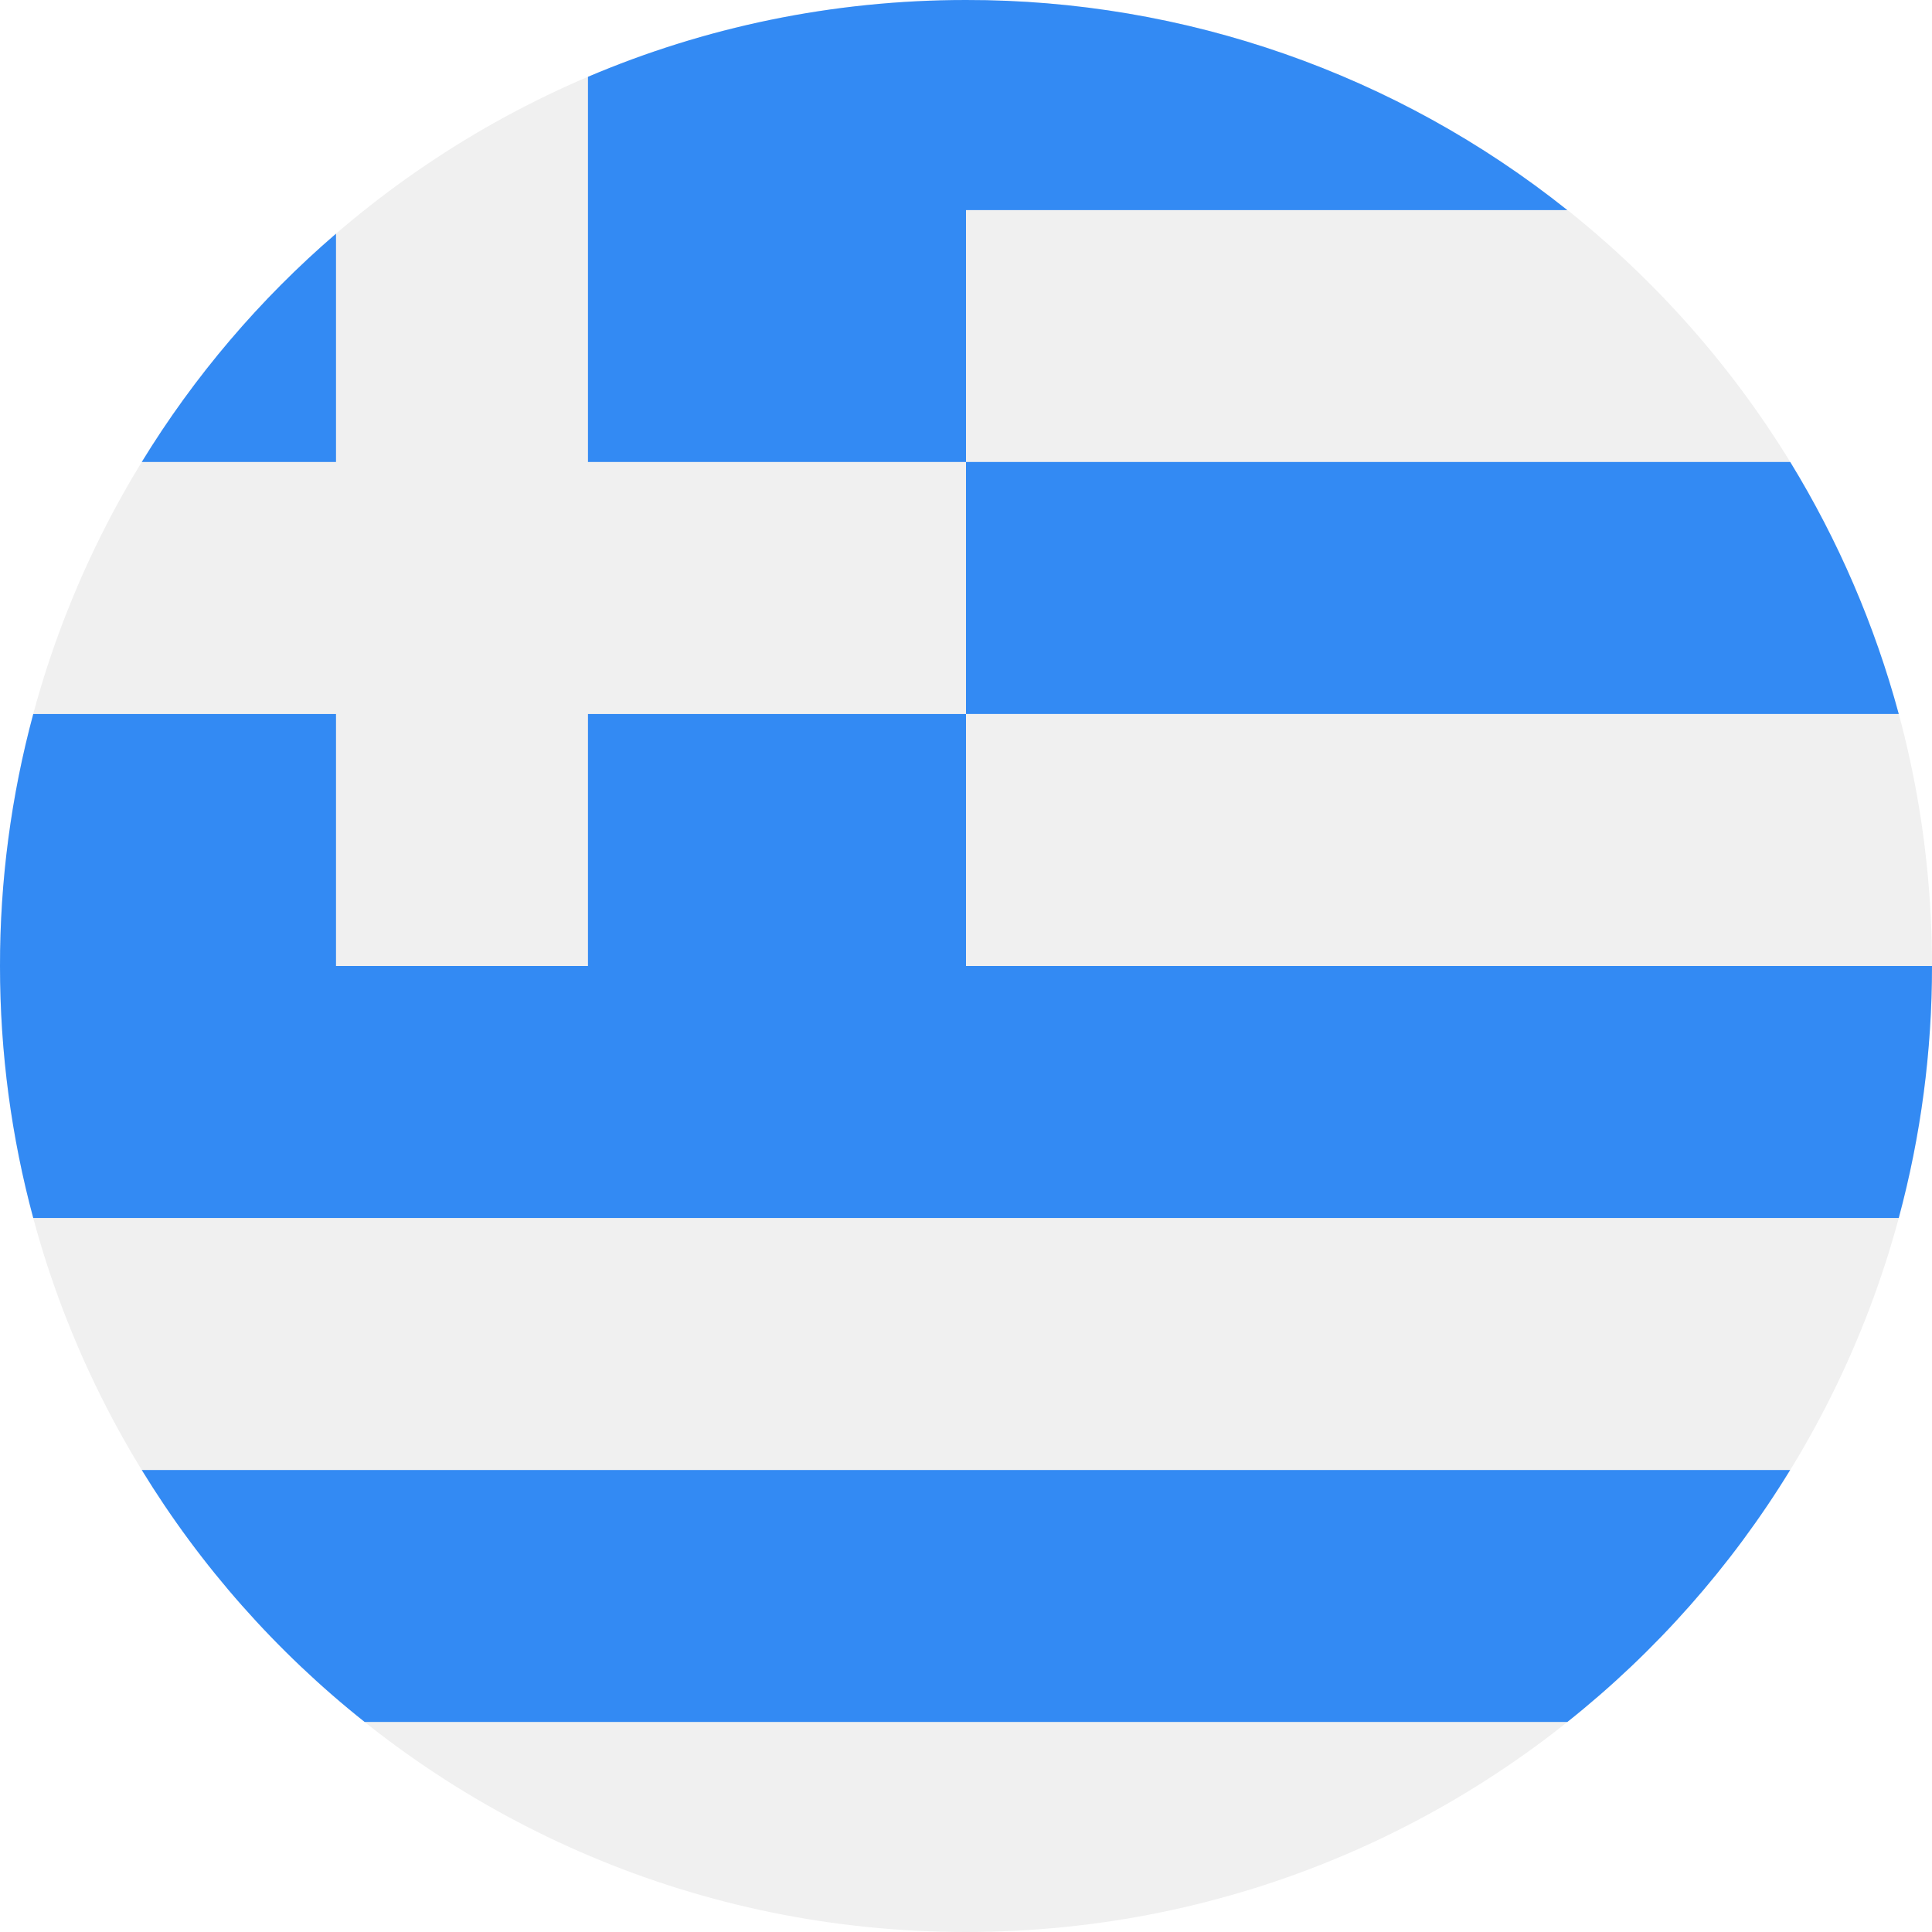
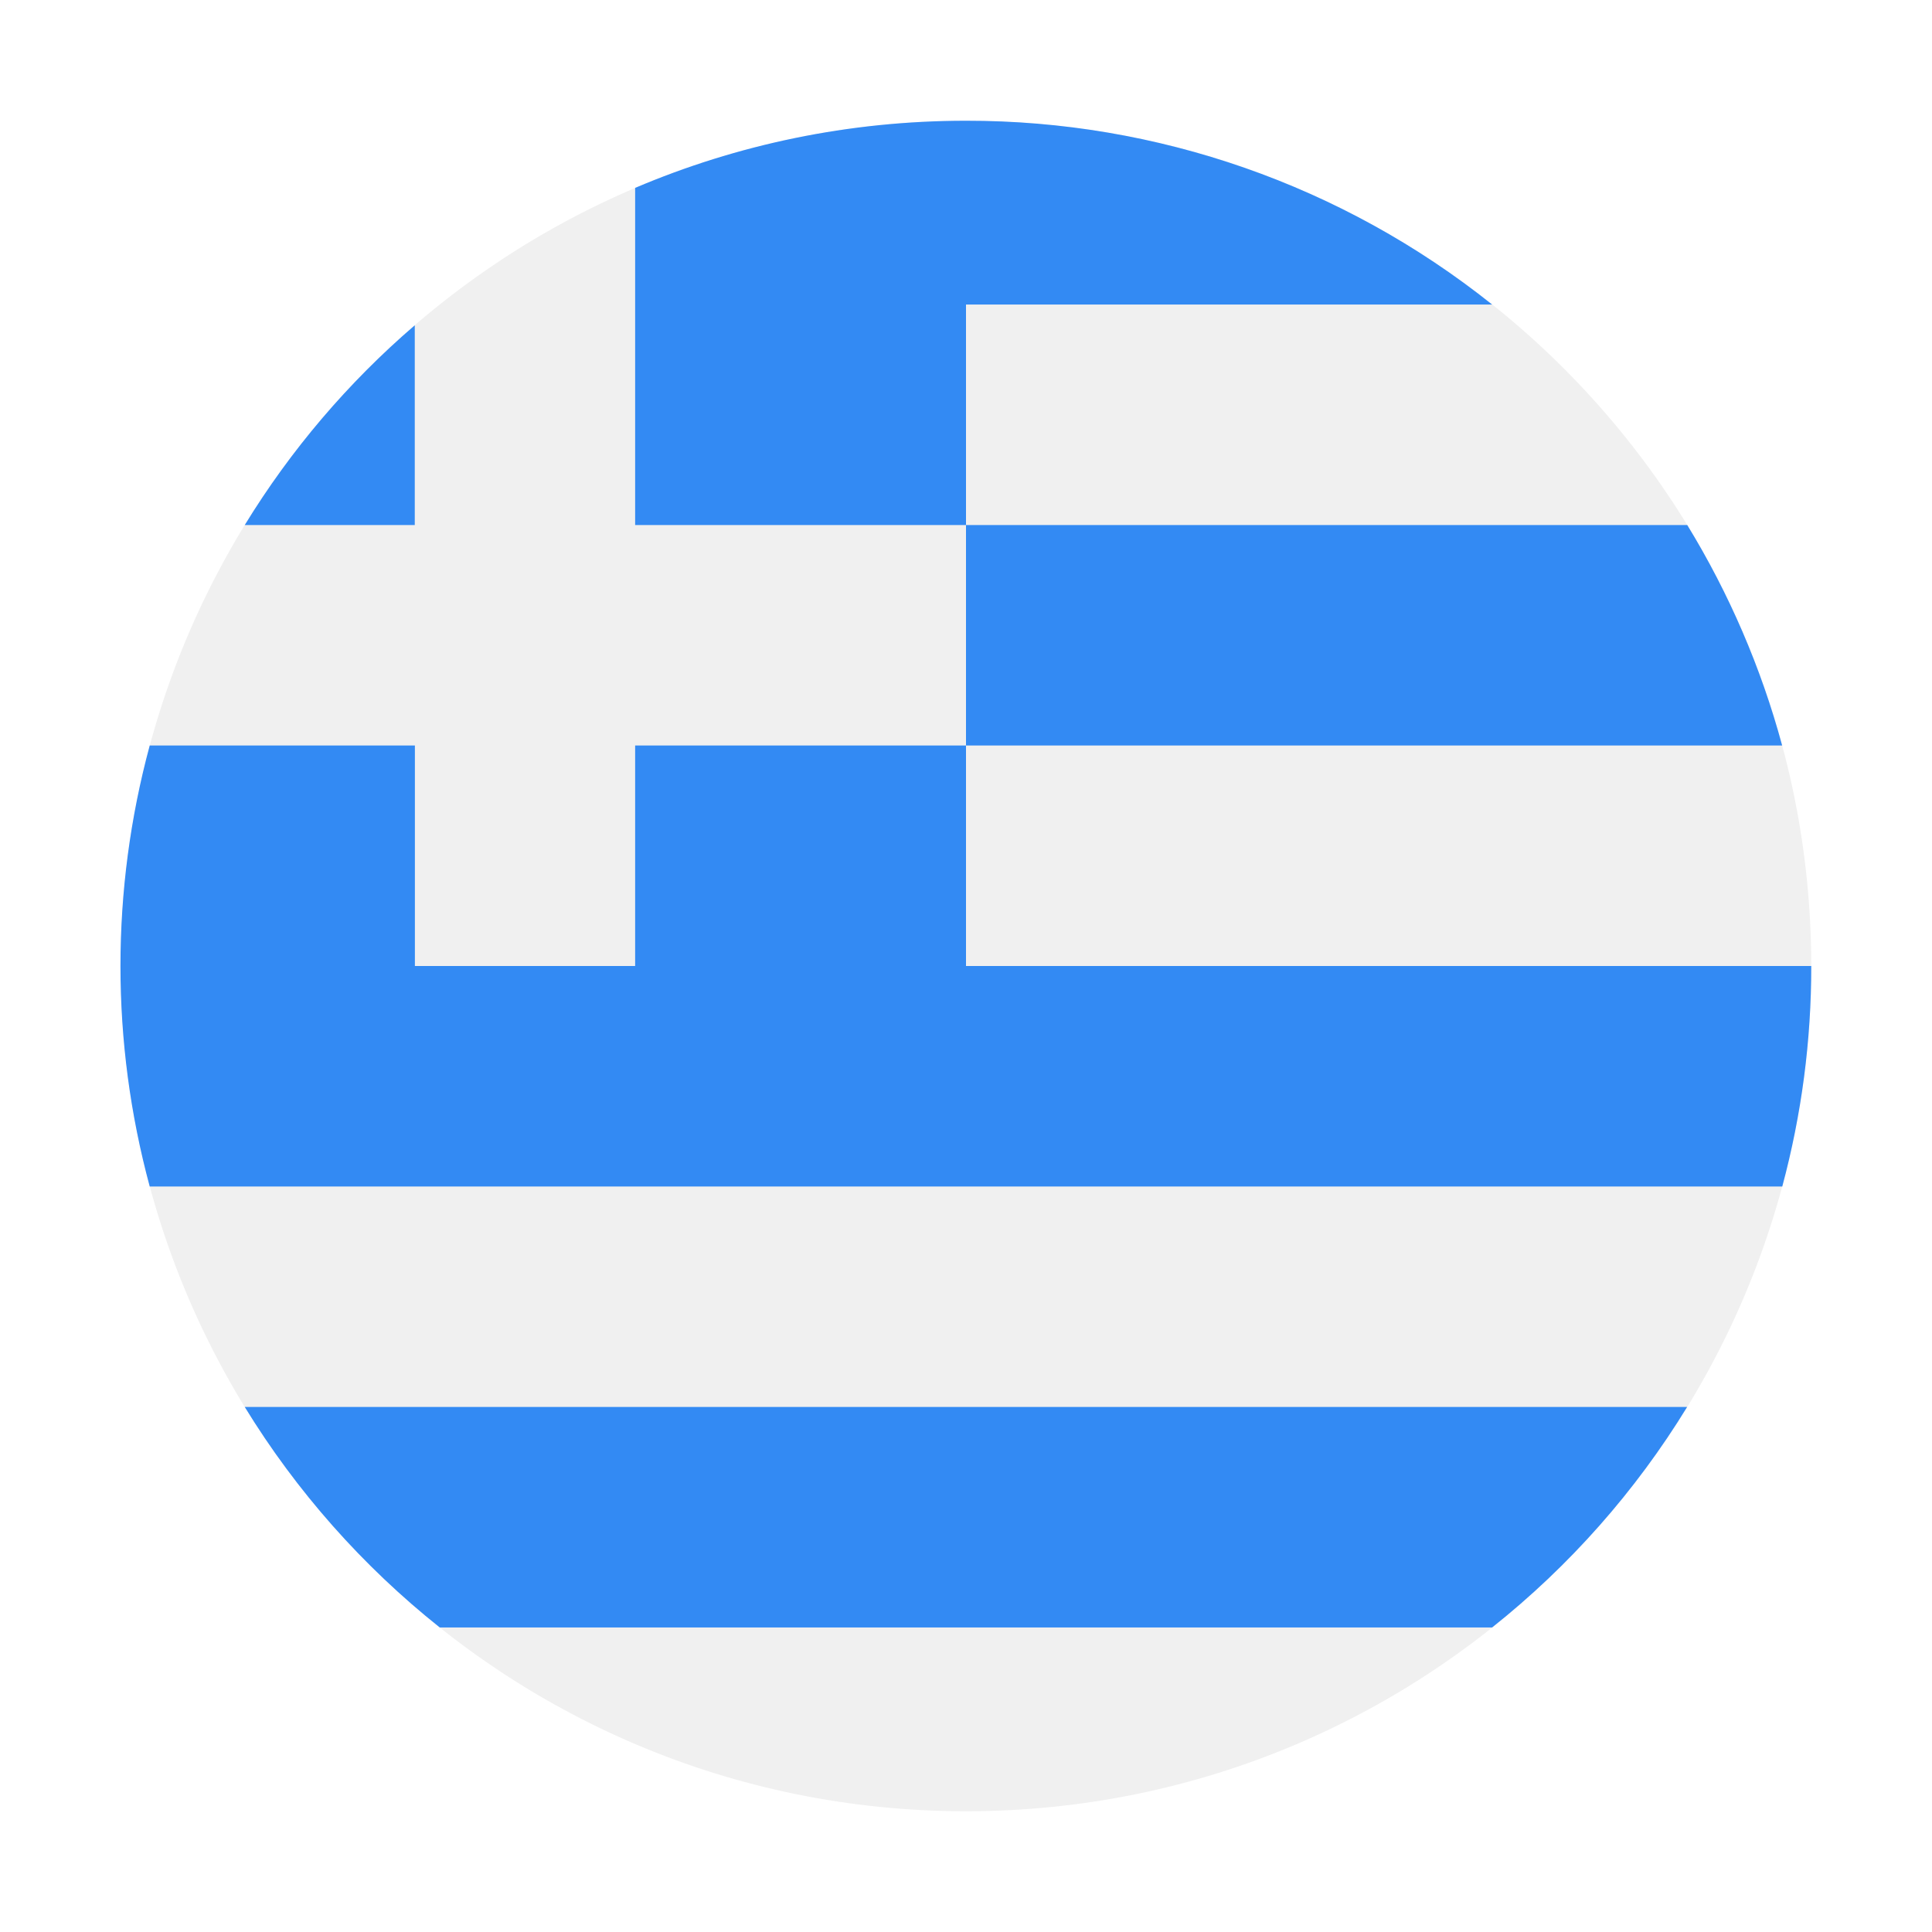
- <svg xmlns="http://www.w3.org/2000/svg" width="24" height="24" fill="none" viewBox="0 0 24 24">
-   <path fill="#f0f0f0" d="M12 24c6.627 0 12-5.373 12-12S18.627 0 12 0 0 5.373 0 12s5.373 12 12 12" />
-   <path fill="#338af3" d="M12 8.869h11.587a12 12 0 0 0-1.348-3.13H12zM4.53 21.391h14.94a12 12 0 0 0 2.768-3.13H1.761a12 12 0 0 0 2.769 3.13M4.174 2.903a12 12 0 0 0-2.413 2.836h2.413zM12 12V8.87H7.304V12h-3.13V8.87H.413A12 12 0 0 0 0 12c0 1.083.144 2.132.413 3.13h23.174A12 12 0 0 0 24 12zm0-12c-1.666 0-3.253.34-4.696.954v4.785H12V2.61h7.47A11.95 11.95 0 0 0 12 0" />
+ <svg xmlns="http://www.w3.org/2000/svg" width="16" height="16" fill="none" viewBox="0 0 16 16">
+   <path fill="#f0f0f0" d="M8 15A7 7 0 1 0 8 1a7 7 0 0 0 0 14" />
+   <path fill="#338af3" d="M8 6.174h6.759a7 7 0 0 0-.786-1.826H8zm-4.358 7.304h8.715a7 7 0 0 0 1.615-1.826H2.027c.429.7.977 1.318 1.615 1.826M3.435 2.694a7 7 0 0 0-1.408 1.654h1.408zM8 8V6.174H5.26V8H3.436V6.174H1.24a7 7 0 0 0 0 3.652h13.52A7 7 0 0 0 15 8zm0-7c-.972 0-1.898.198-2.74.556v2.792H8V2.522h4.357A6.97 6.97 0 0 0 8 1" />
</svg>
